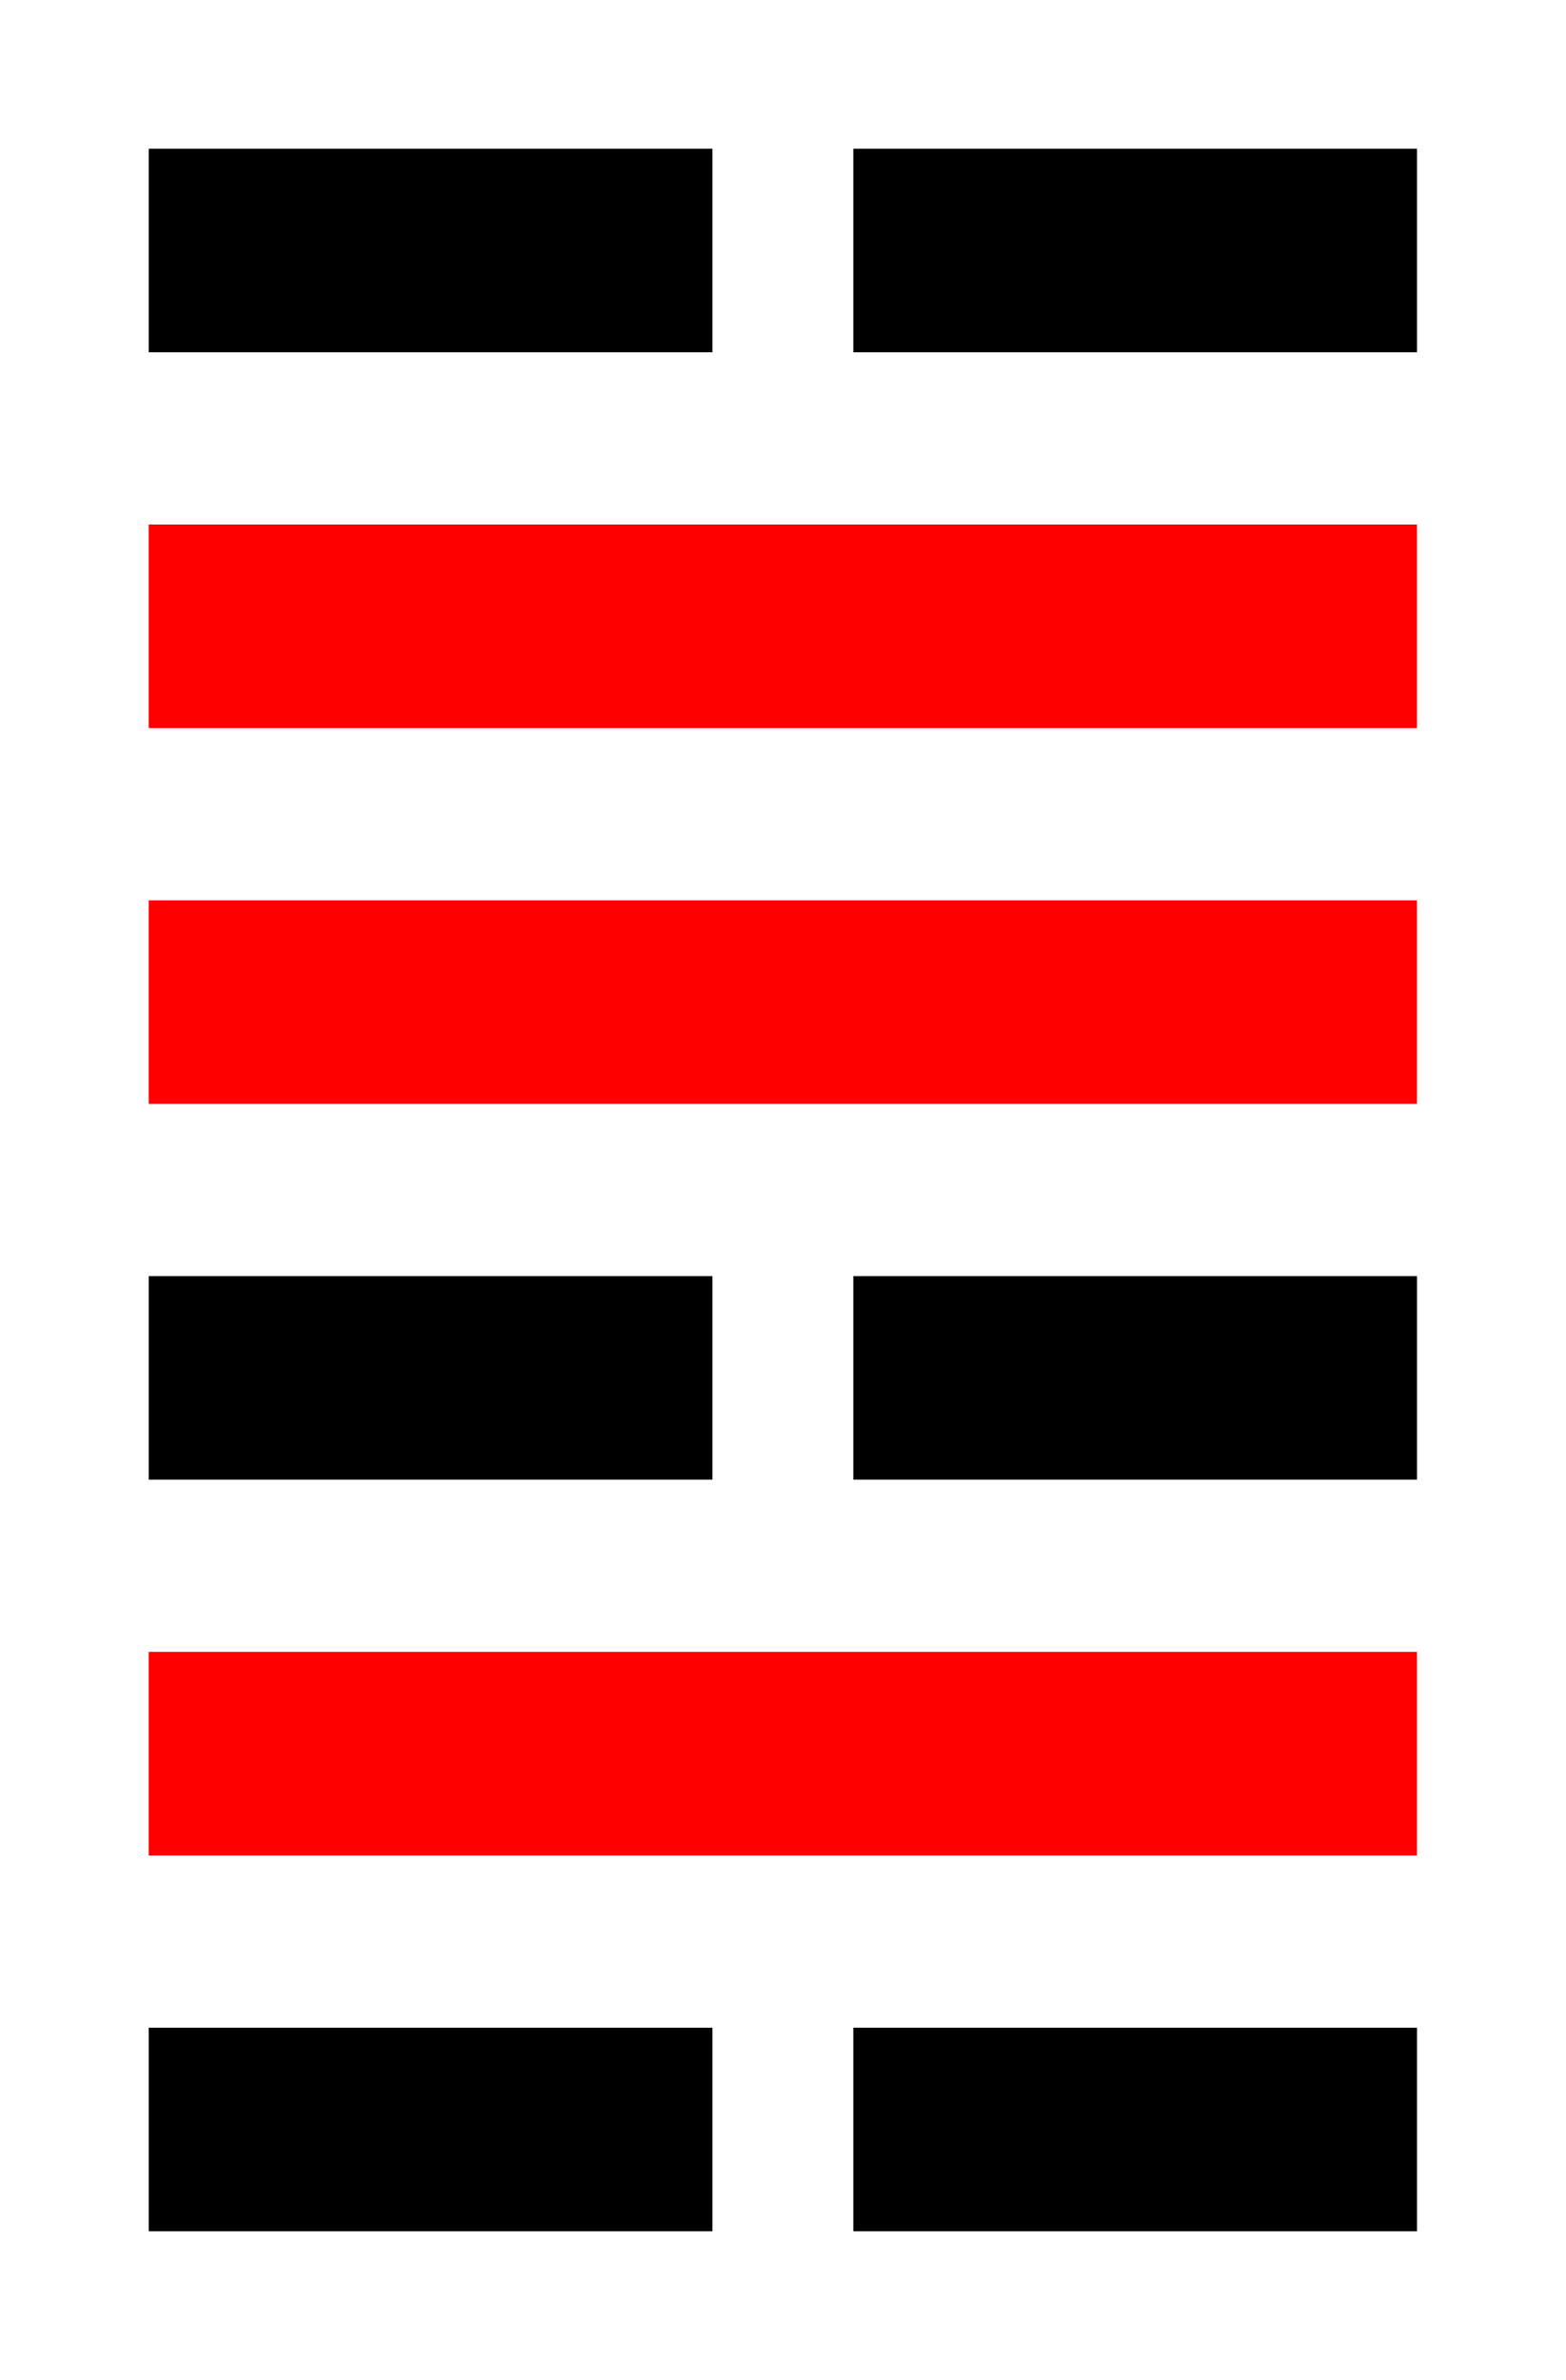
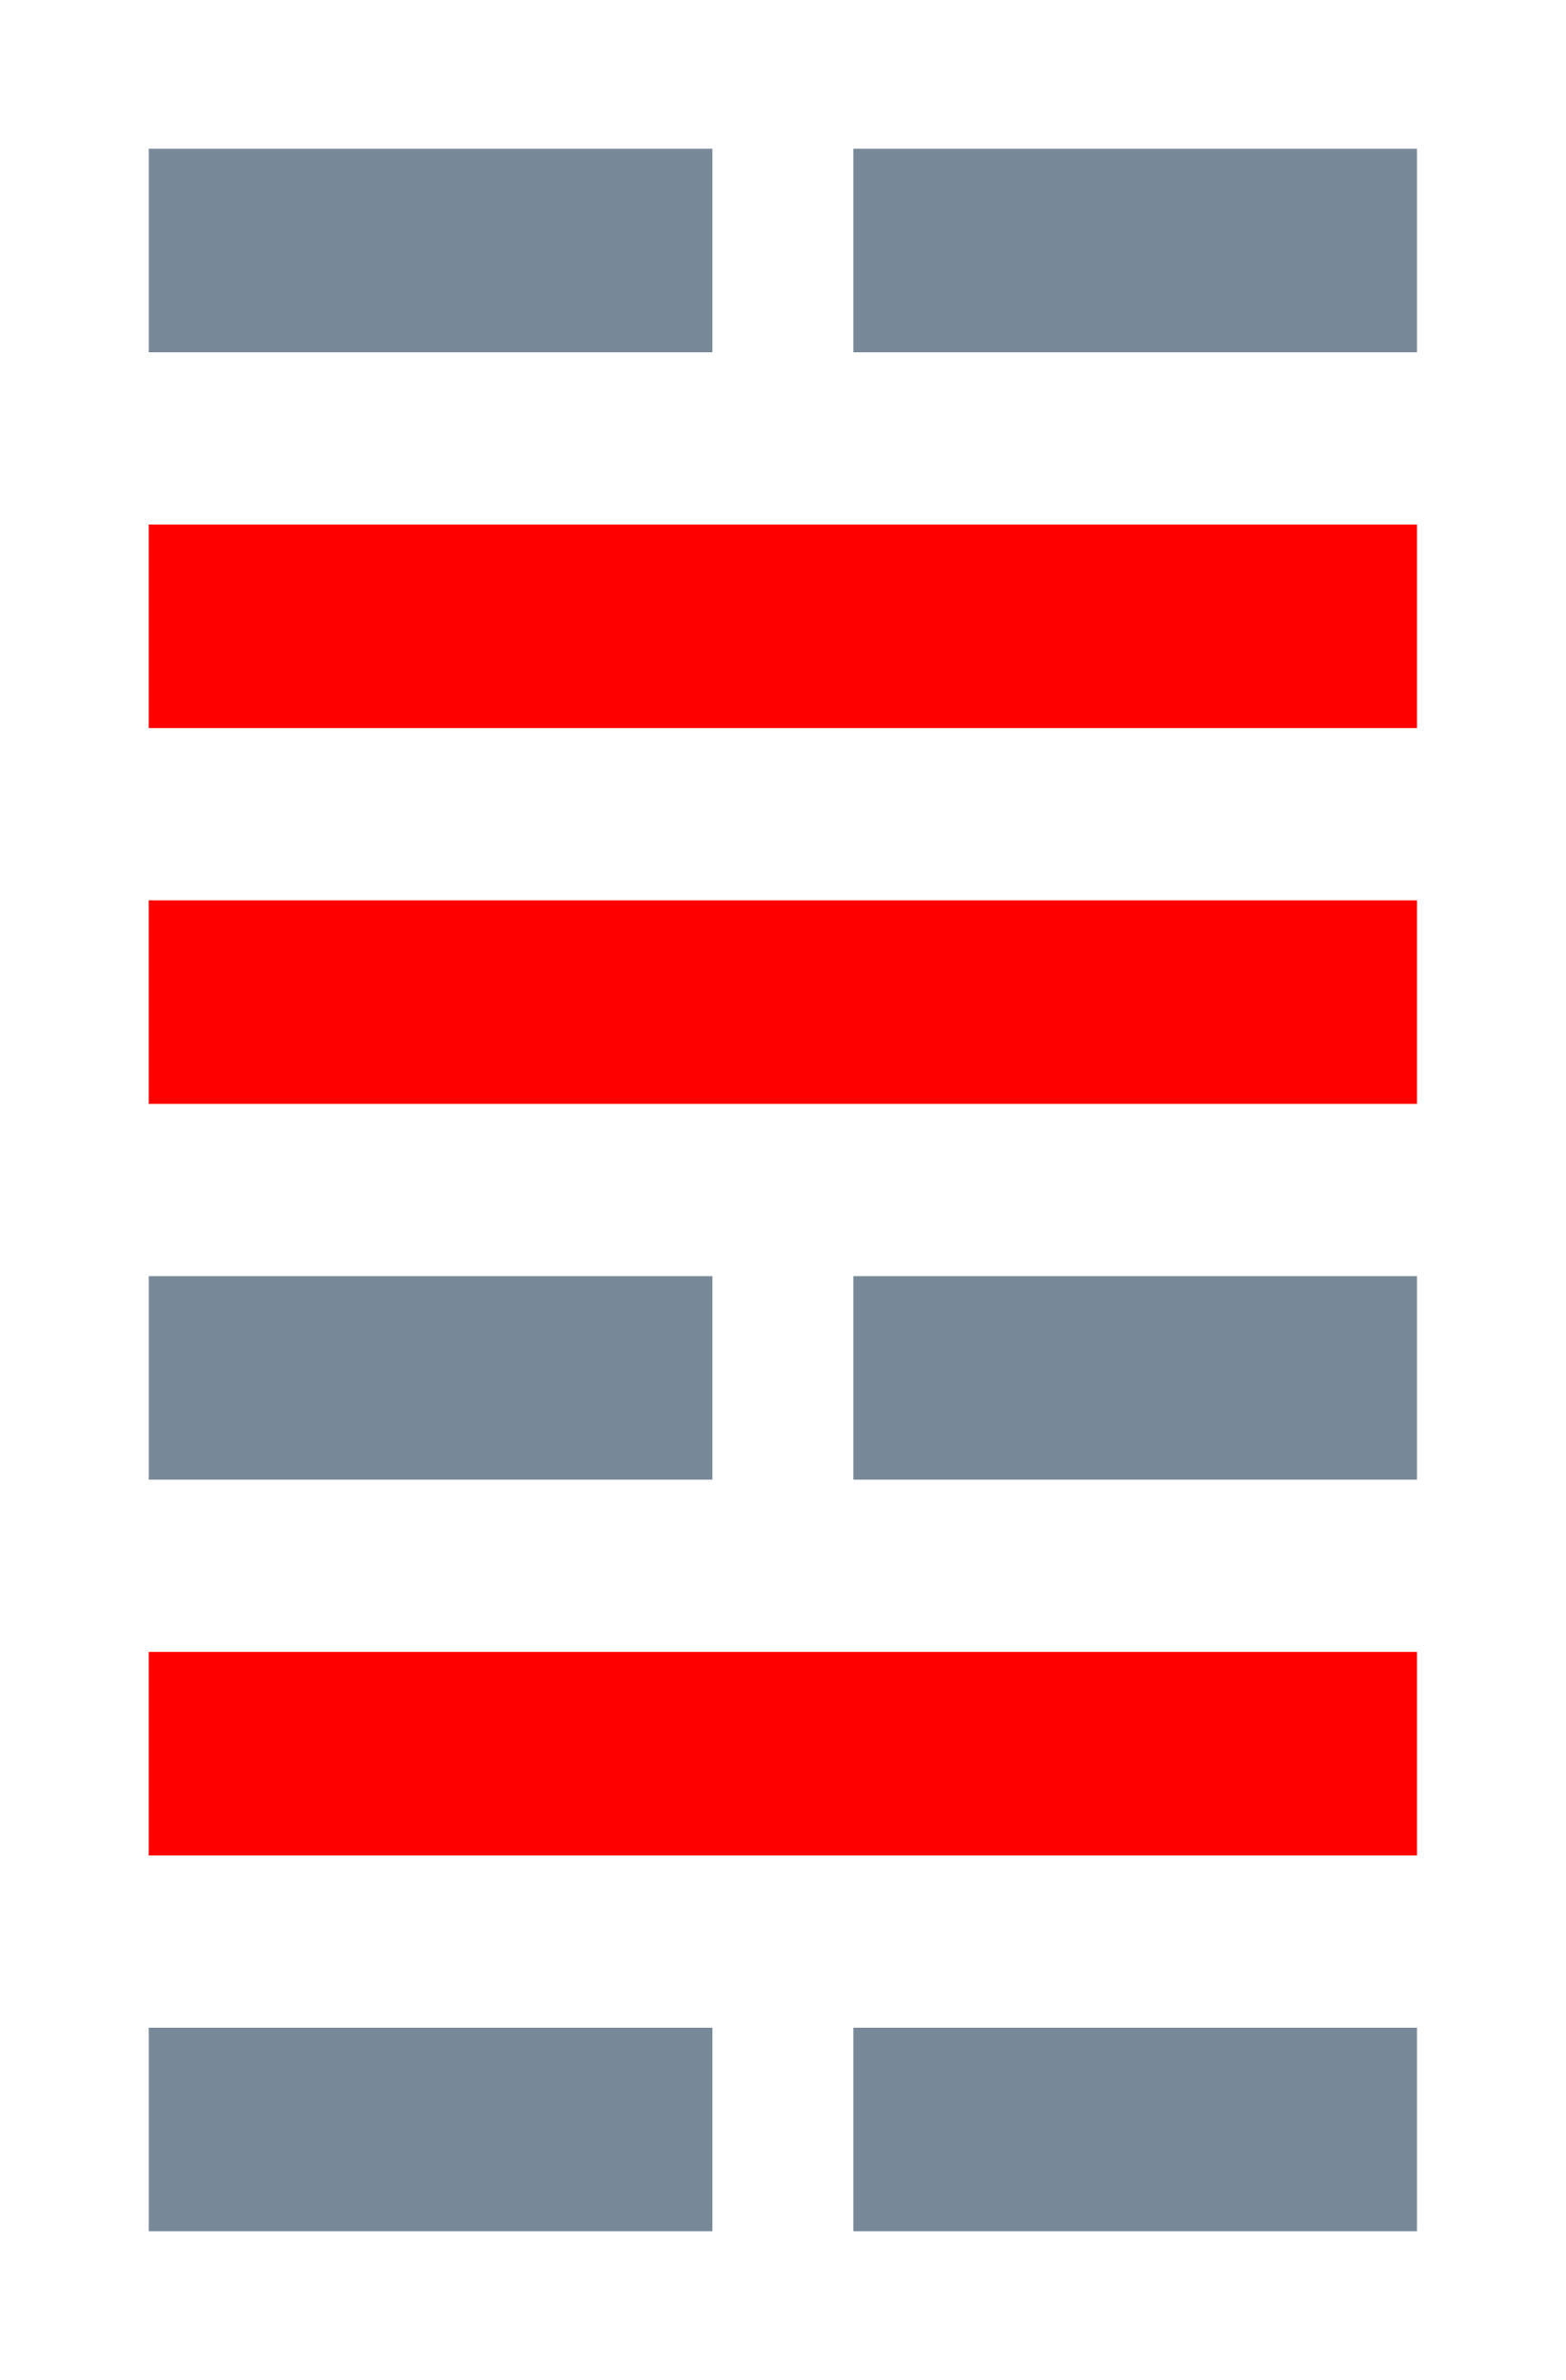
<svg xmlns="http://www.w3.org/2000/svg" width="100" height="152">
  <g>
-     <rect stroke="#000" height="12" width="35" y="10" x="10" fill="#000" />
+     <rect stroke="#778899" height="12" width="35" y="10" x="10" fill="#778899" />
    <rect stroke="#ff0000" height="12" width="80" y="34" x="10" fill="#ff0000" />
    <rect stroke="#ff0000" height="12" width="80" y="58" x="10" fill="#ff0000" />
-     <rect stroke="#000" height="12" width="35" y="10" x="55" fill="#000" />
-     <rect stroke="#000" height="12" width="35" y="130" x="10" fill="#000" />
+     <rect stroke="#778899" height="12" width="35" y="10" x="55" fill="#778899" />
+     <rect stroke="#778899" height="12" width="35" y="130" x="10" fill="#778899" />
    <rect stroke="#ff0000" height="12" width="80" y="106" x="10" fill="#ff0000" />
-     <rect stroke="#000" height="12" width="35" y="130" x="55" fill="#000" />
-     <rect stroke="#000" height="12" width="35" y="82" x="55" fill="#000" />
-     <rect stroke="#000" height="12" width="35" y="82" x="10" fill="#000" />
+     <rect stroke="#778899" height="12" width="35" y="130" x="55" fill="#778899" />
+     <rect stroke="#778899" height="12" width="35" y="82" x="55" fill="#778899" />
+     <rect stroke="#778899" height="12" width="35" y="82" x="10" fill="#778899" />
  </g>
</svg>
